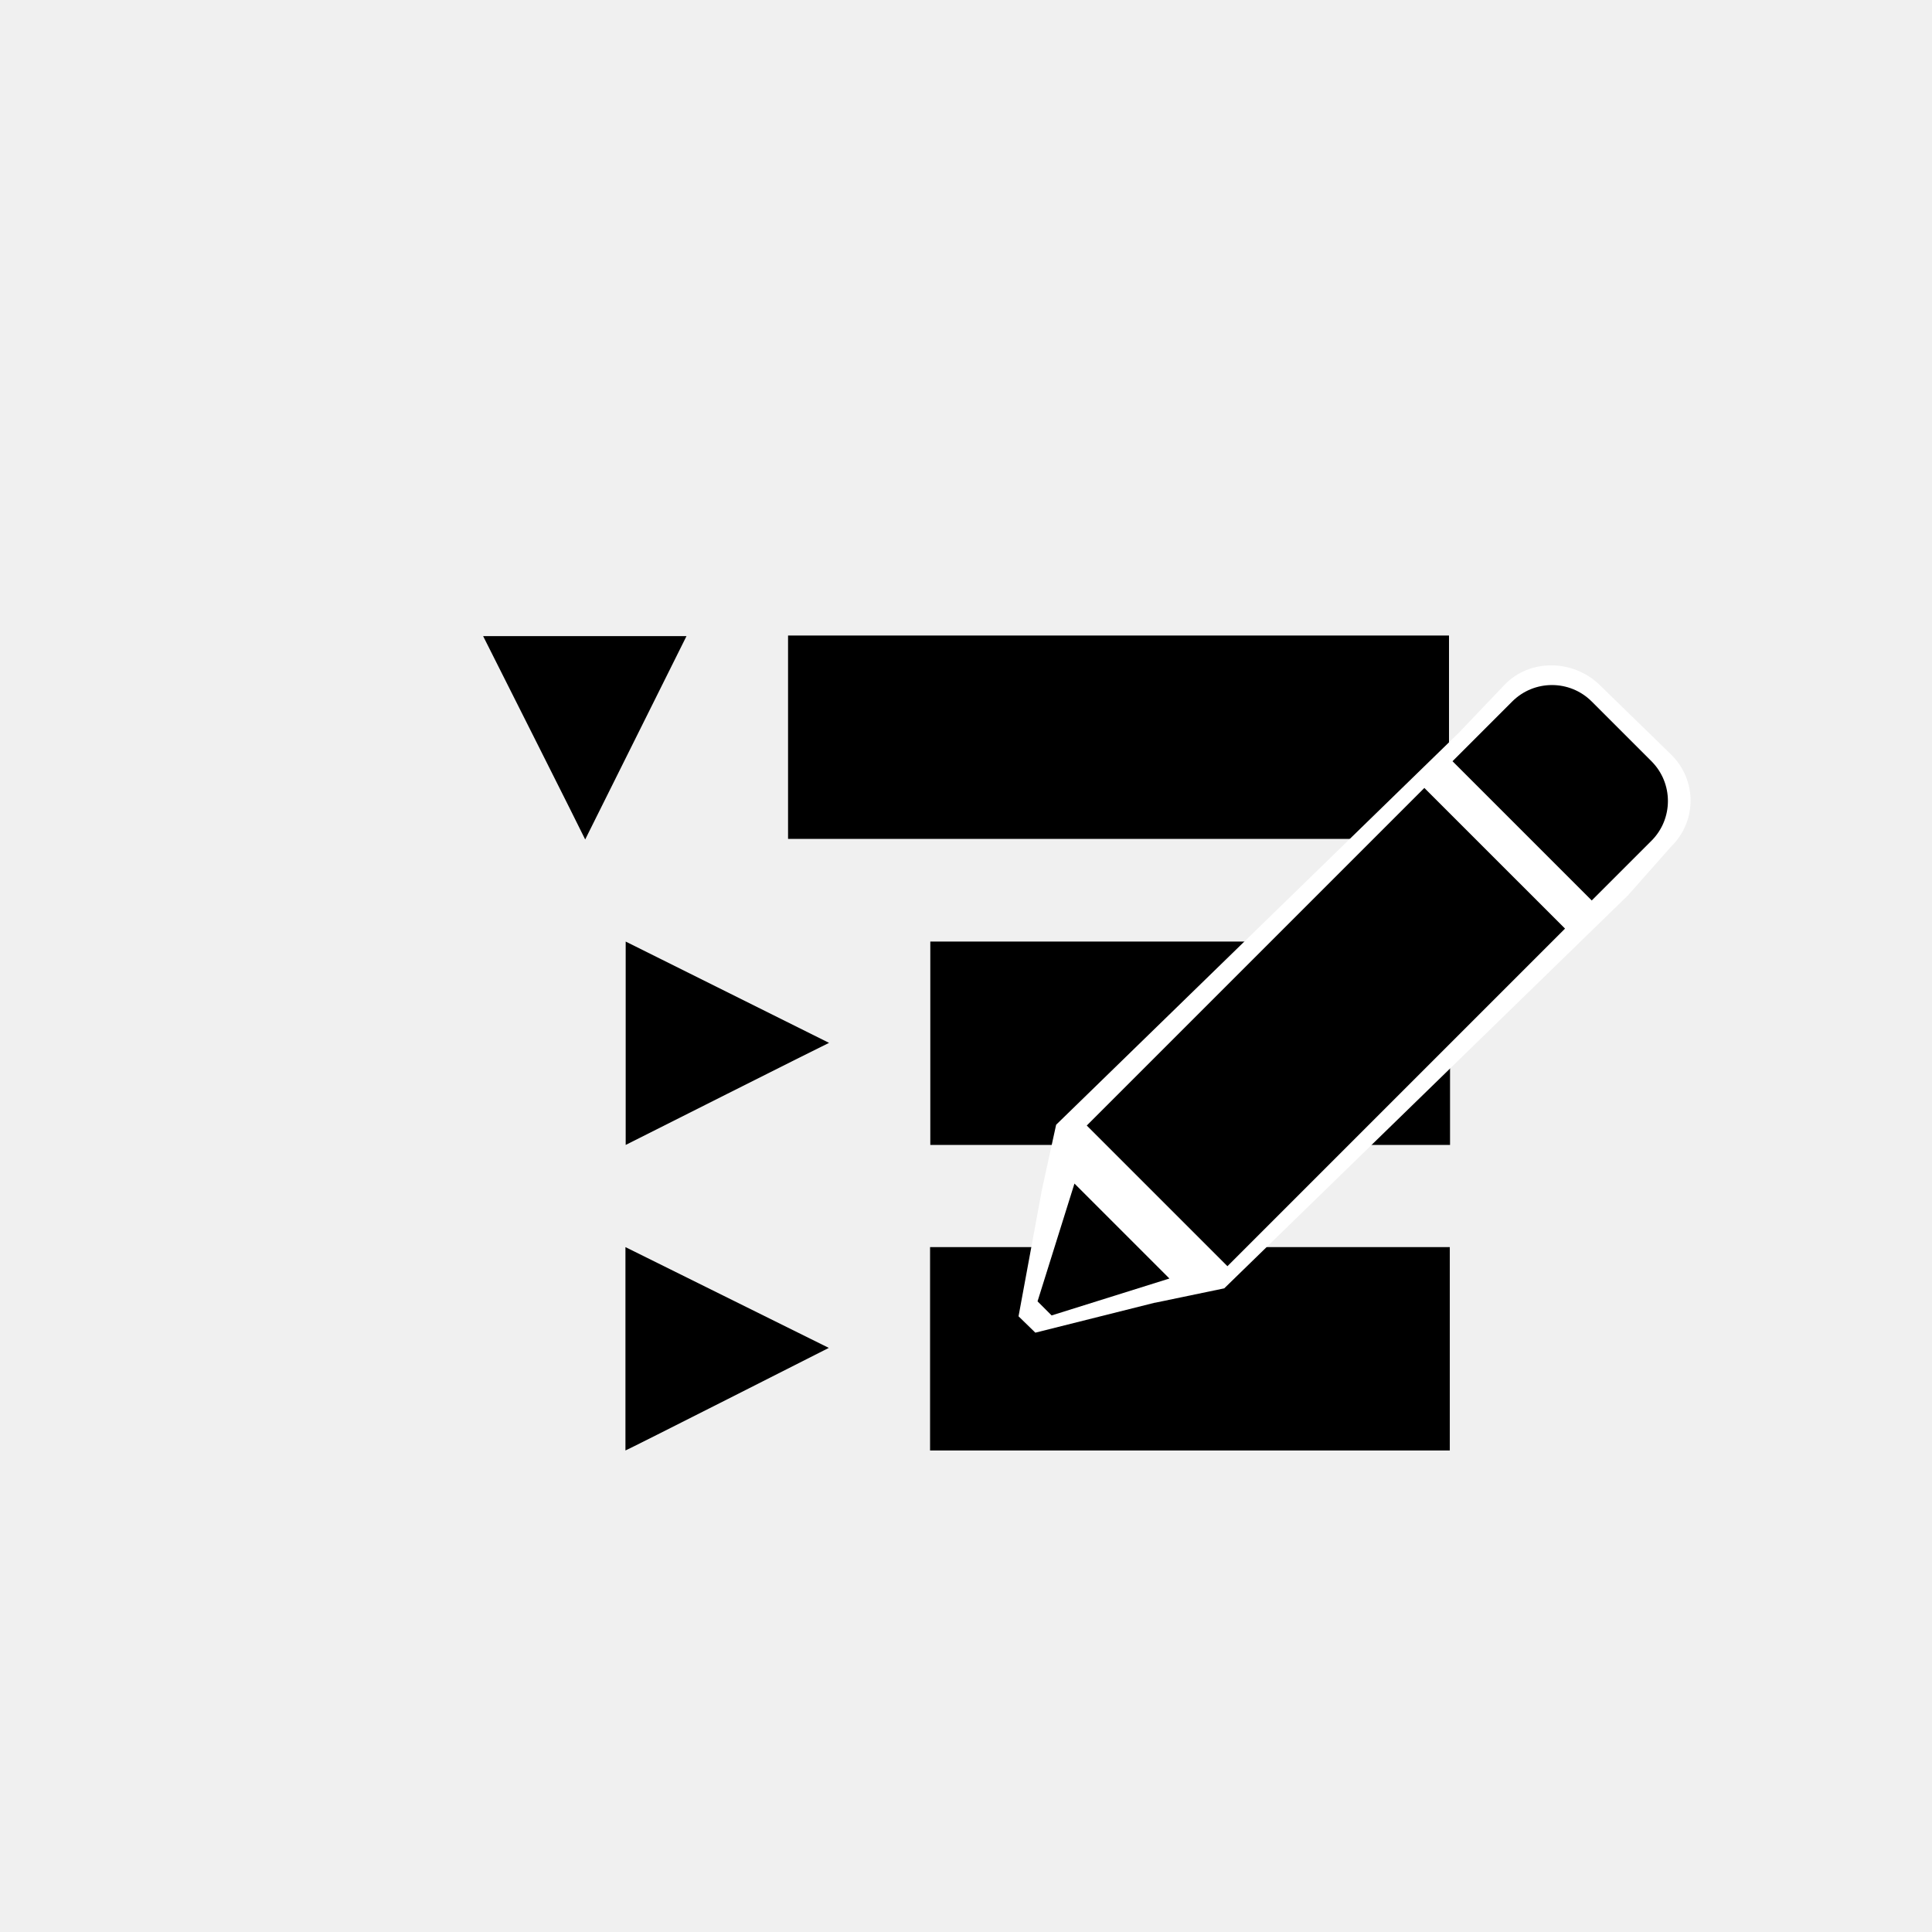
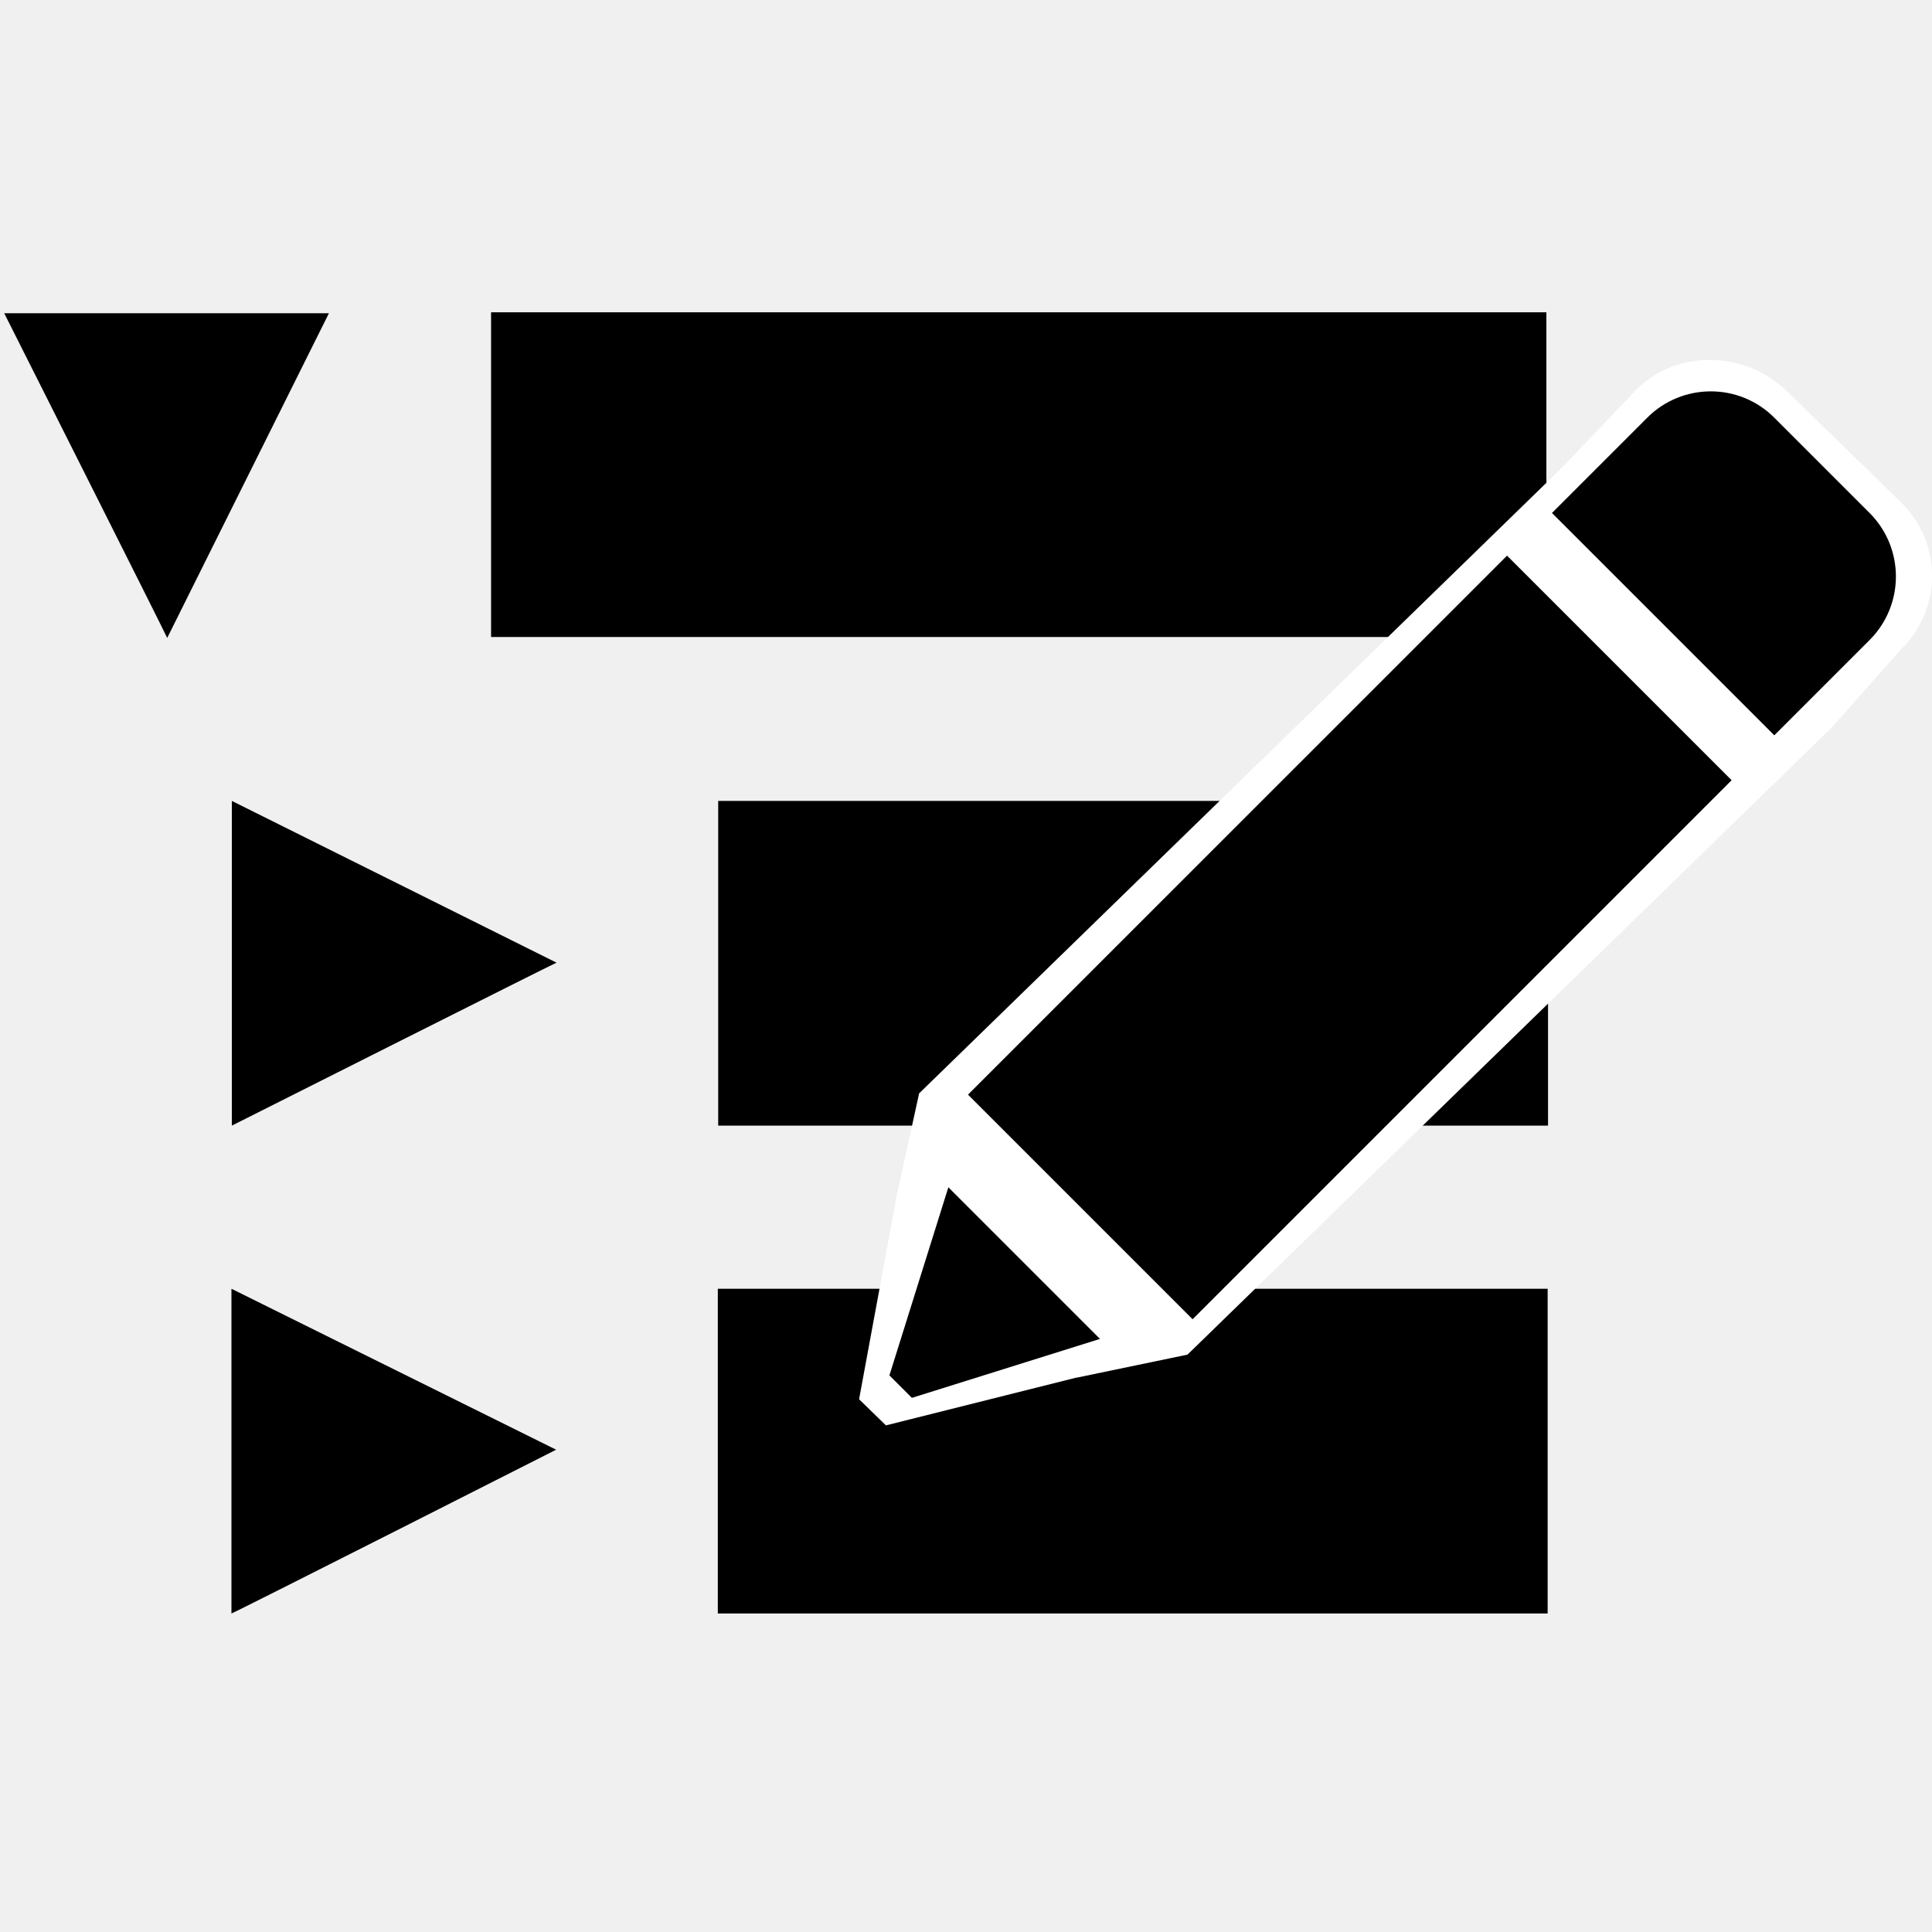
<svg xmlns="http://www.w3.org/2000/svg" version="1.1" width="76" height="76" viewBox="0 0 76.00 76.00" enable-background="new 0 0 76.00 76.00" xml:space="preserve" id="svg2">
  <defs id="defs8" />
-   <path d="m 31,25 26,0 0,8 -26,0 z" id="path4" style="fill:#000000;fill-opacity:1;stroke-width:0.2;stroke-linejoin:round" />
-   <g id="g3031" transform="translate(5.578953,-30.96136)">
+   <path d="m 19.318,12.285 41.513,0 0,12.773 -41.513,0 z" id="path4" style="fill:#000000;fill-opacity:1;stroke-width:0.2;stroke-linejoin:round" />
+   <g id="g3031" transform="matrix(1.596643,0,0,1.596643,-21.27076,-77.06552)">
    <path style="fill:#000000;fill-opacity:1;stroke-width:0.2;stroke-linejoin:round" id="path4-1" d="m 31.017,68 20.445,0 0,8 -20.445,0 z" />
    <path style="fill:#000000;fill-opacity:1;stroke-width:0.2;stroke-linejoin:round" id="path4-7" d="m 19.034,68 8,3.985 c -0.016,-0.005 -8,4.015 -8,4.015 z" />
  </g>
-   <g id="g3031-4" transform="translate(5.569354,-18.94202)">
+   <g id="g3031-4" transform="matrix(1.596643,0,0,1.596643,-21.28609,-57.87492)">
    <path style="fill:#000000;fill-opacity:1;stroke-width:0.2;stroke-linejoin:round" id="path4-1-0" d="m 31.017,68 20.445,0 0,8 -20.445,0 z" />
    <path style="fill:#000000;fill-opacity:1;stroke-width:0.2;stroke-linejoin:round" id="path4-7-9" d="m 19.034,68 8,3.965 c 0,0 -7.958,4.035 -8,4.035 z" />
  </g>
  <path style="fill:#ffffff;fill-opacity:0;stroke:none" d="m 69.679,20.576 0,-1.509 -1.494,0 -1.494,0 0,-0.982 0,-0.982 1.494,0 1.494,0 0,-1.494 0,-1.494 0.982,0 0.982,0 0,1.494 0,1.494 1.509,0 1.509,0 0,0.982 0,0.982 -1.501,0.007 -1.501,0.007 -0.007,1.501 -0.007,1.501 -0.982,0 -0.982,0 0,-1.509 z" id="path3077-4" />
-   <g transform="matrix(0.6989656,0,0,0.6989656,26.14979,13.28808)" id="g3807">
+   <g transform="matrix(1.115998,0,0,1.115998,11.57351,-6.414971)" id="g3807">
    <path id="path4-1-8" d="m 44.73,22.19 9.459,9.208 -22.702,22.099 -3.896,0.81 -4.031,-2.567 -2.365,-3.651 0.832,-3.8 z m 9.459,9.211 -9.465,-9.208 2.536,-2.659 c 1.423,-1.492 3.873,-1.438 5.351,0 l 4.013,3.907 c 1.478,1.438 1.478,3.771 0,5.209 z m -33.332,24.59 -0.946,-0.921 1.29,-6.983 6.385,6.216 z" style="fill:#ffffff;fill-opacity:1;stroke-width:0.2;stroke-linejoin:round" />
    <path style="fill:#000000;fill-opacity:1;stroke-width:0.2;stroke-linejoin:round" id="path4-8" d="M 42.75,25.334 50.667,33.25 31.667,52.25 23.75,44.333 42.75,25.334 z m 9.421,6.333 -7.837,-7.837 3.359,-3.359 c 1.237,-1.237 3.242,-1.237 4.478,0 l 3.359,3.359 c 1.237,1.237 1.237,3.242 0,4.478 l -3.359,3.359 z m -30.399,23.354 -0.792,-0.792 2.078,-6.63 5.344,5.344 -6.63,2.078 z" />
  </g>
-   <path style="fill:#000000;fill-opacity:1;stroke-width:0.2;stroke-linejoin:round" id="path4-7-1" d="m 27.005,25.023 -3.985,8 c 0.005,-0.016 -4.015,-8 -4.015,-8 z" />
+   <path style="fill:#000000;fill-opacity:1;stroke-width:0.2;stroke-linejoin:round" id="path4-7-1" d="M 12.939,12.322 6.577,25.095 C 6.585,25.069 0.166,12.322 0.166,12.322 z" />
</svg>
